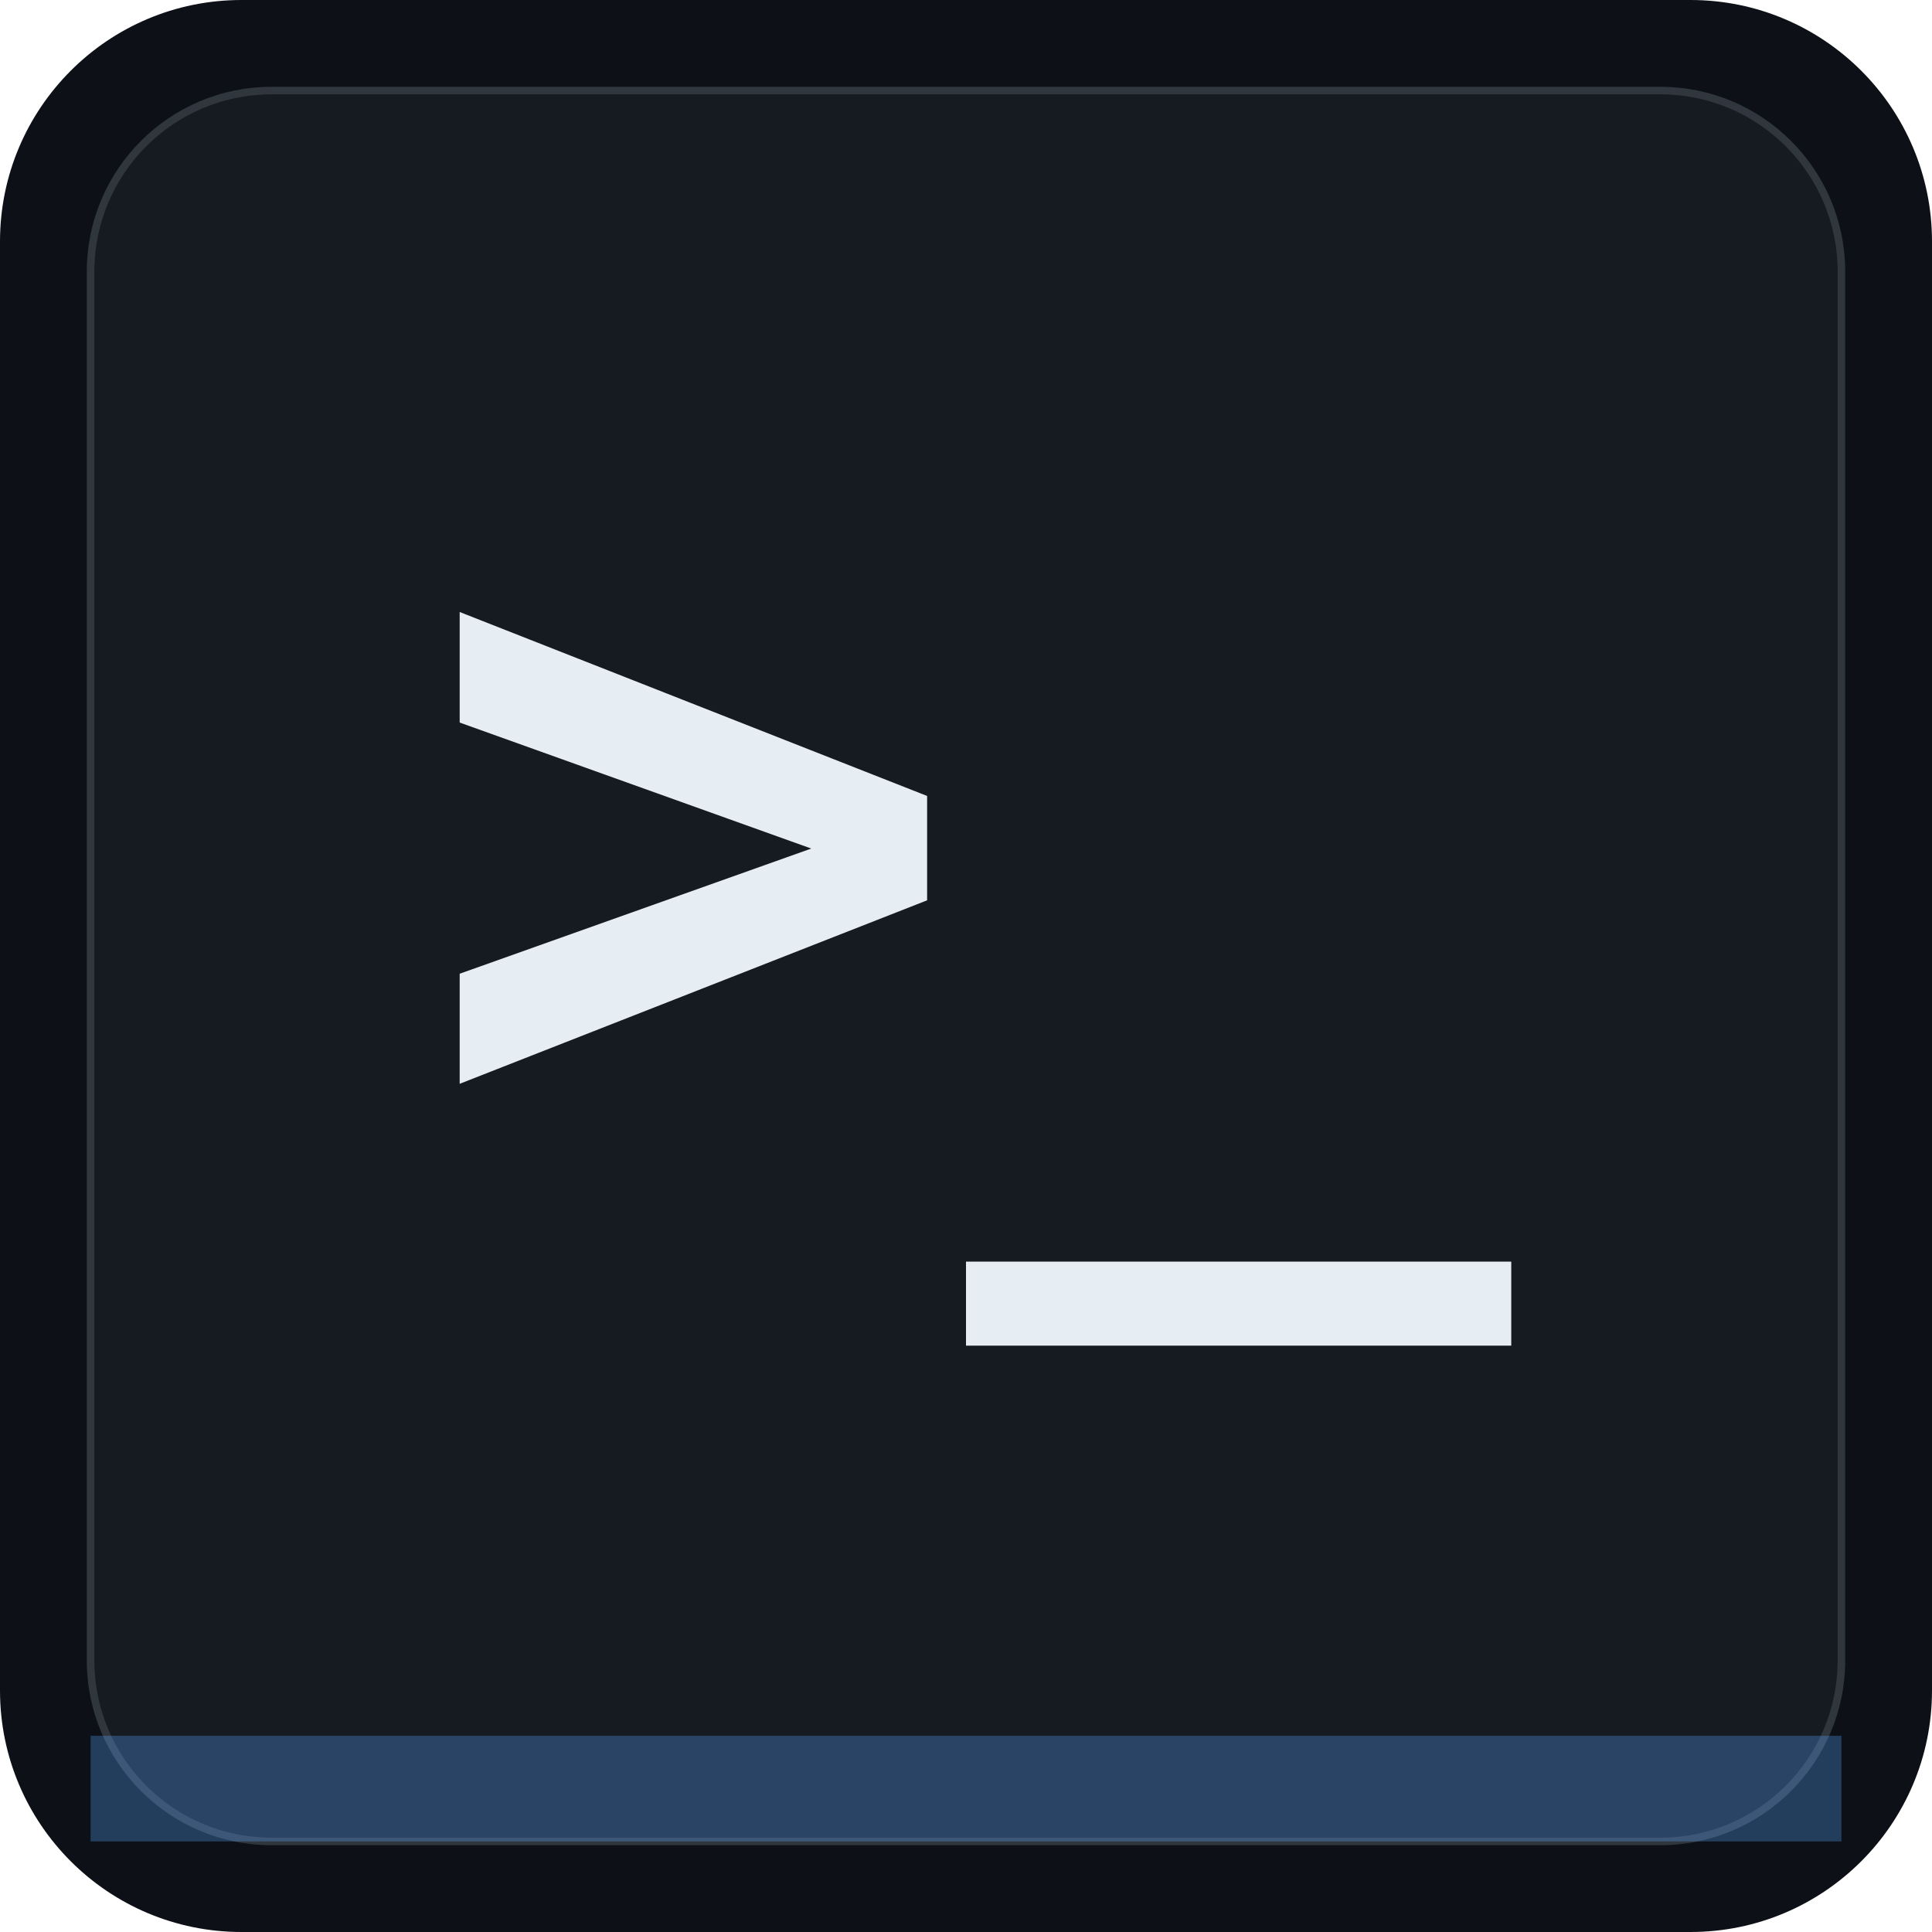
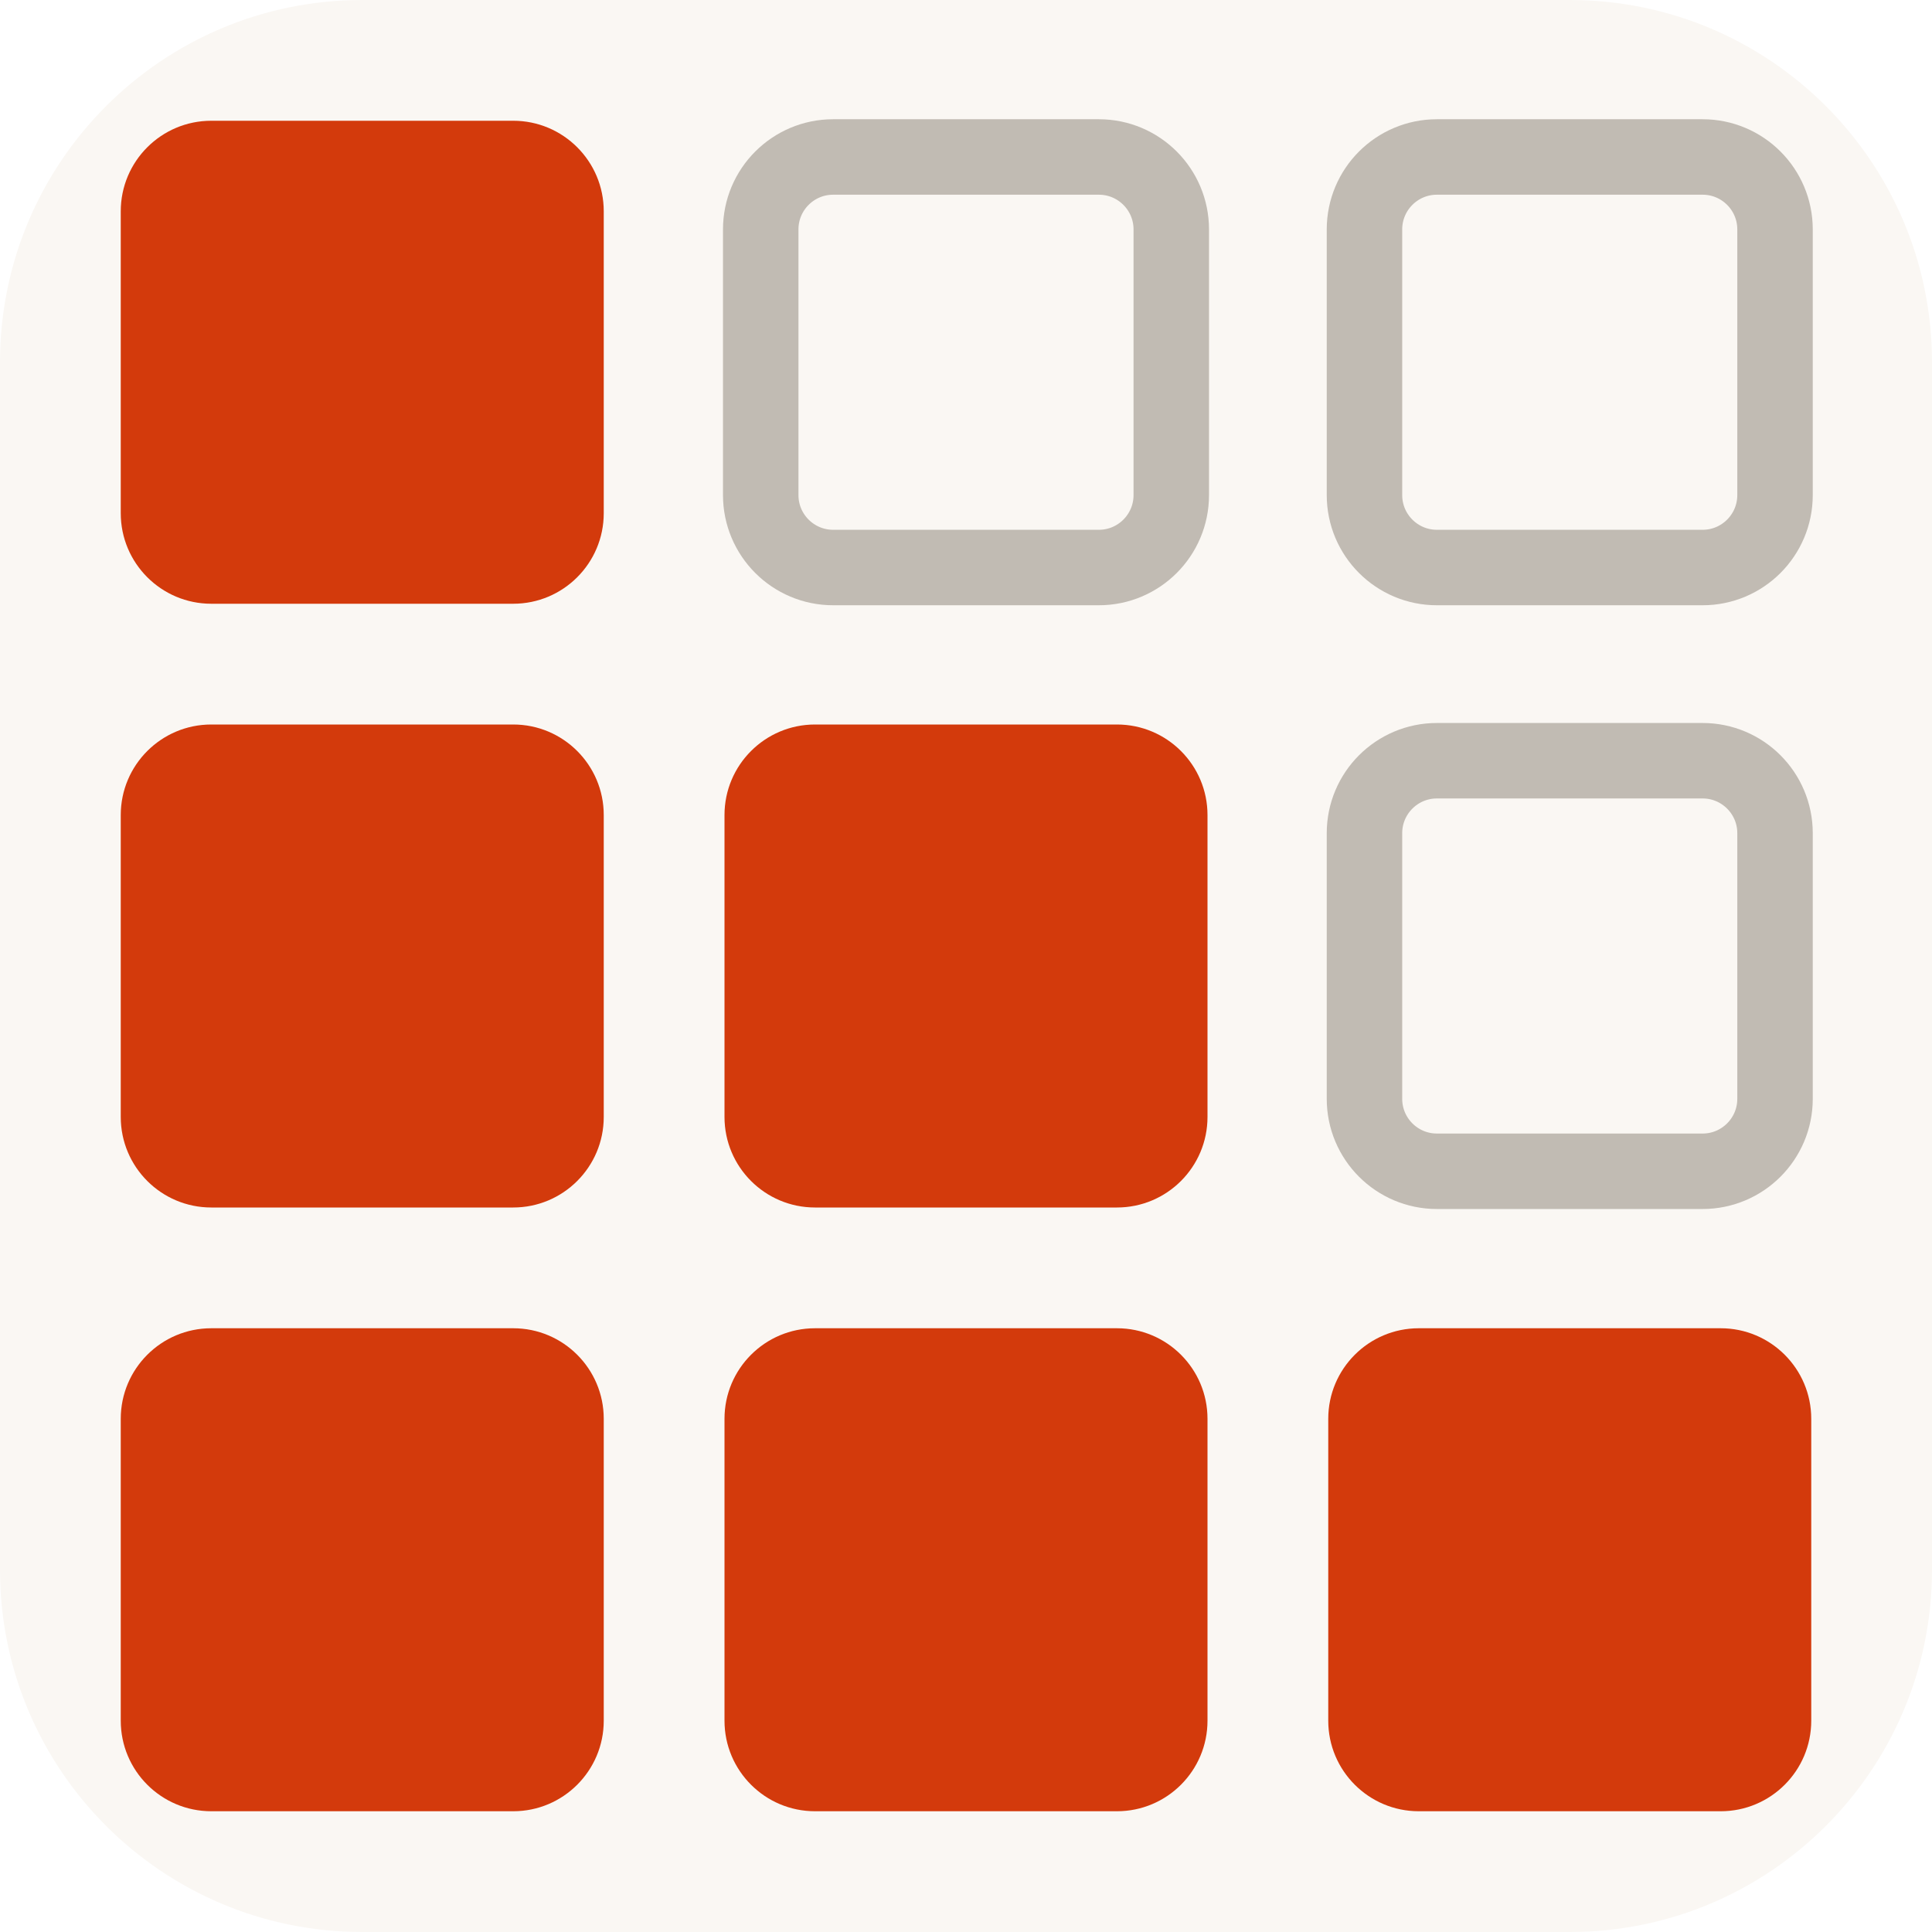
- <svg xmlns="http://www.w3.org/2000/svg" width="512" height="512" viewBox="0 0 512 512">
-   <rect width="512" height="512" rx="64" fill="#0d1117" />
-   <rect x="24" y="24" width="464" height="464" rx="48" fill="#161b22" stroke="#30363d" stroke-width="2" />
-   <text x="256" y="300" font-family="monospace" font-size="240" font-weight="700" fill="#e6edf3" text-anchor="middle">&gt;_</text>
-   <rect x="24" y="460" width="464" height="28" rx="0" fill="#58a6ff" opacity="0.3" />
+ <svg xmlns="http://www.w3.org/2000/svg" width="32" height="32" viewBox="0 0 32 32">
+   <rect width="32" height="32" rx="6" fill="#faf7f3" />
+   <g fill="#d33a0c">
+     <rect x="2" y="22" width="8" height="8" rx="1.5" />
+     <rect x="2" y="12" width="8" height="8" rx="1.5" />
+     <rect x="12" y="22" width="8" height="8" rx="1.5" />
+     <rect x="2" y="2" width="8" height="8" rx="1.5" />
+     <rect x="12" y="12" width="8" height="8" rx="1.5" />
+     <rect x="22" y="22" width="8" height="8" rx="1.5" />
+   </g>
+   <g fill="none" stroke="#c1bbb3" stroke-width="1.25">
+     <rect x="12.6" y="2.6" width="6.8" height="6.8" rx="1.2" />
+     <rect x="22.6" y="2.6" width="6.8" height="6.8" rx="1.2" />
+     <rect x="22.6" y="12.6" width="6.8" height="6.8" rx="1.2" />
+   </g>
</svg>
